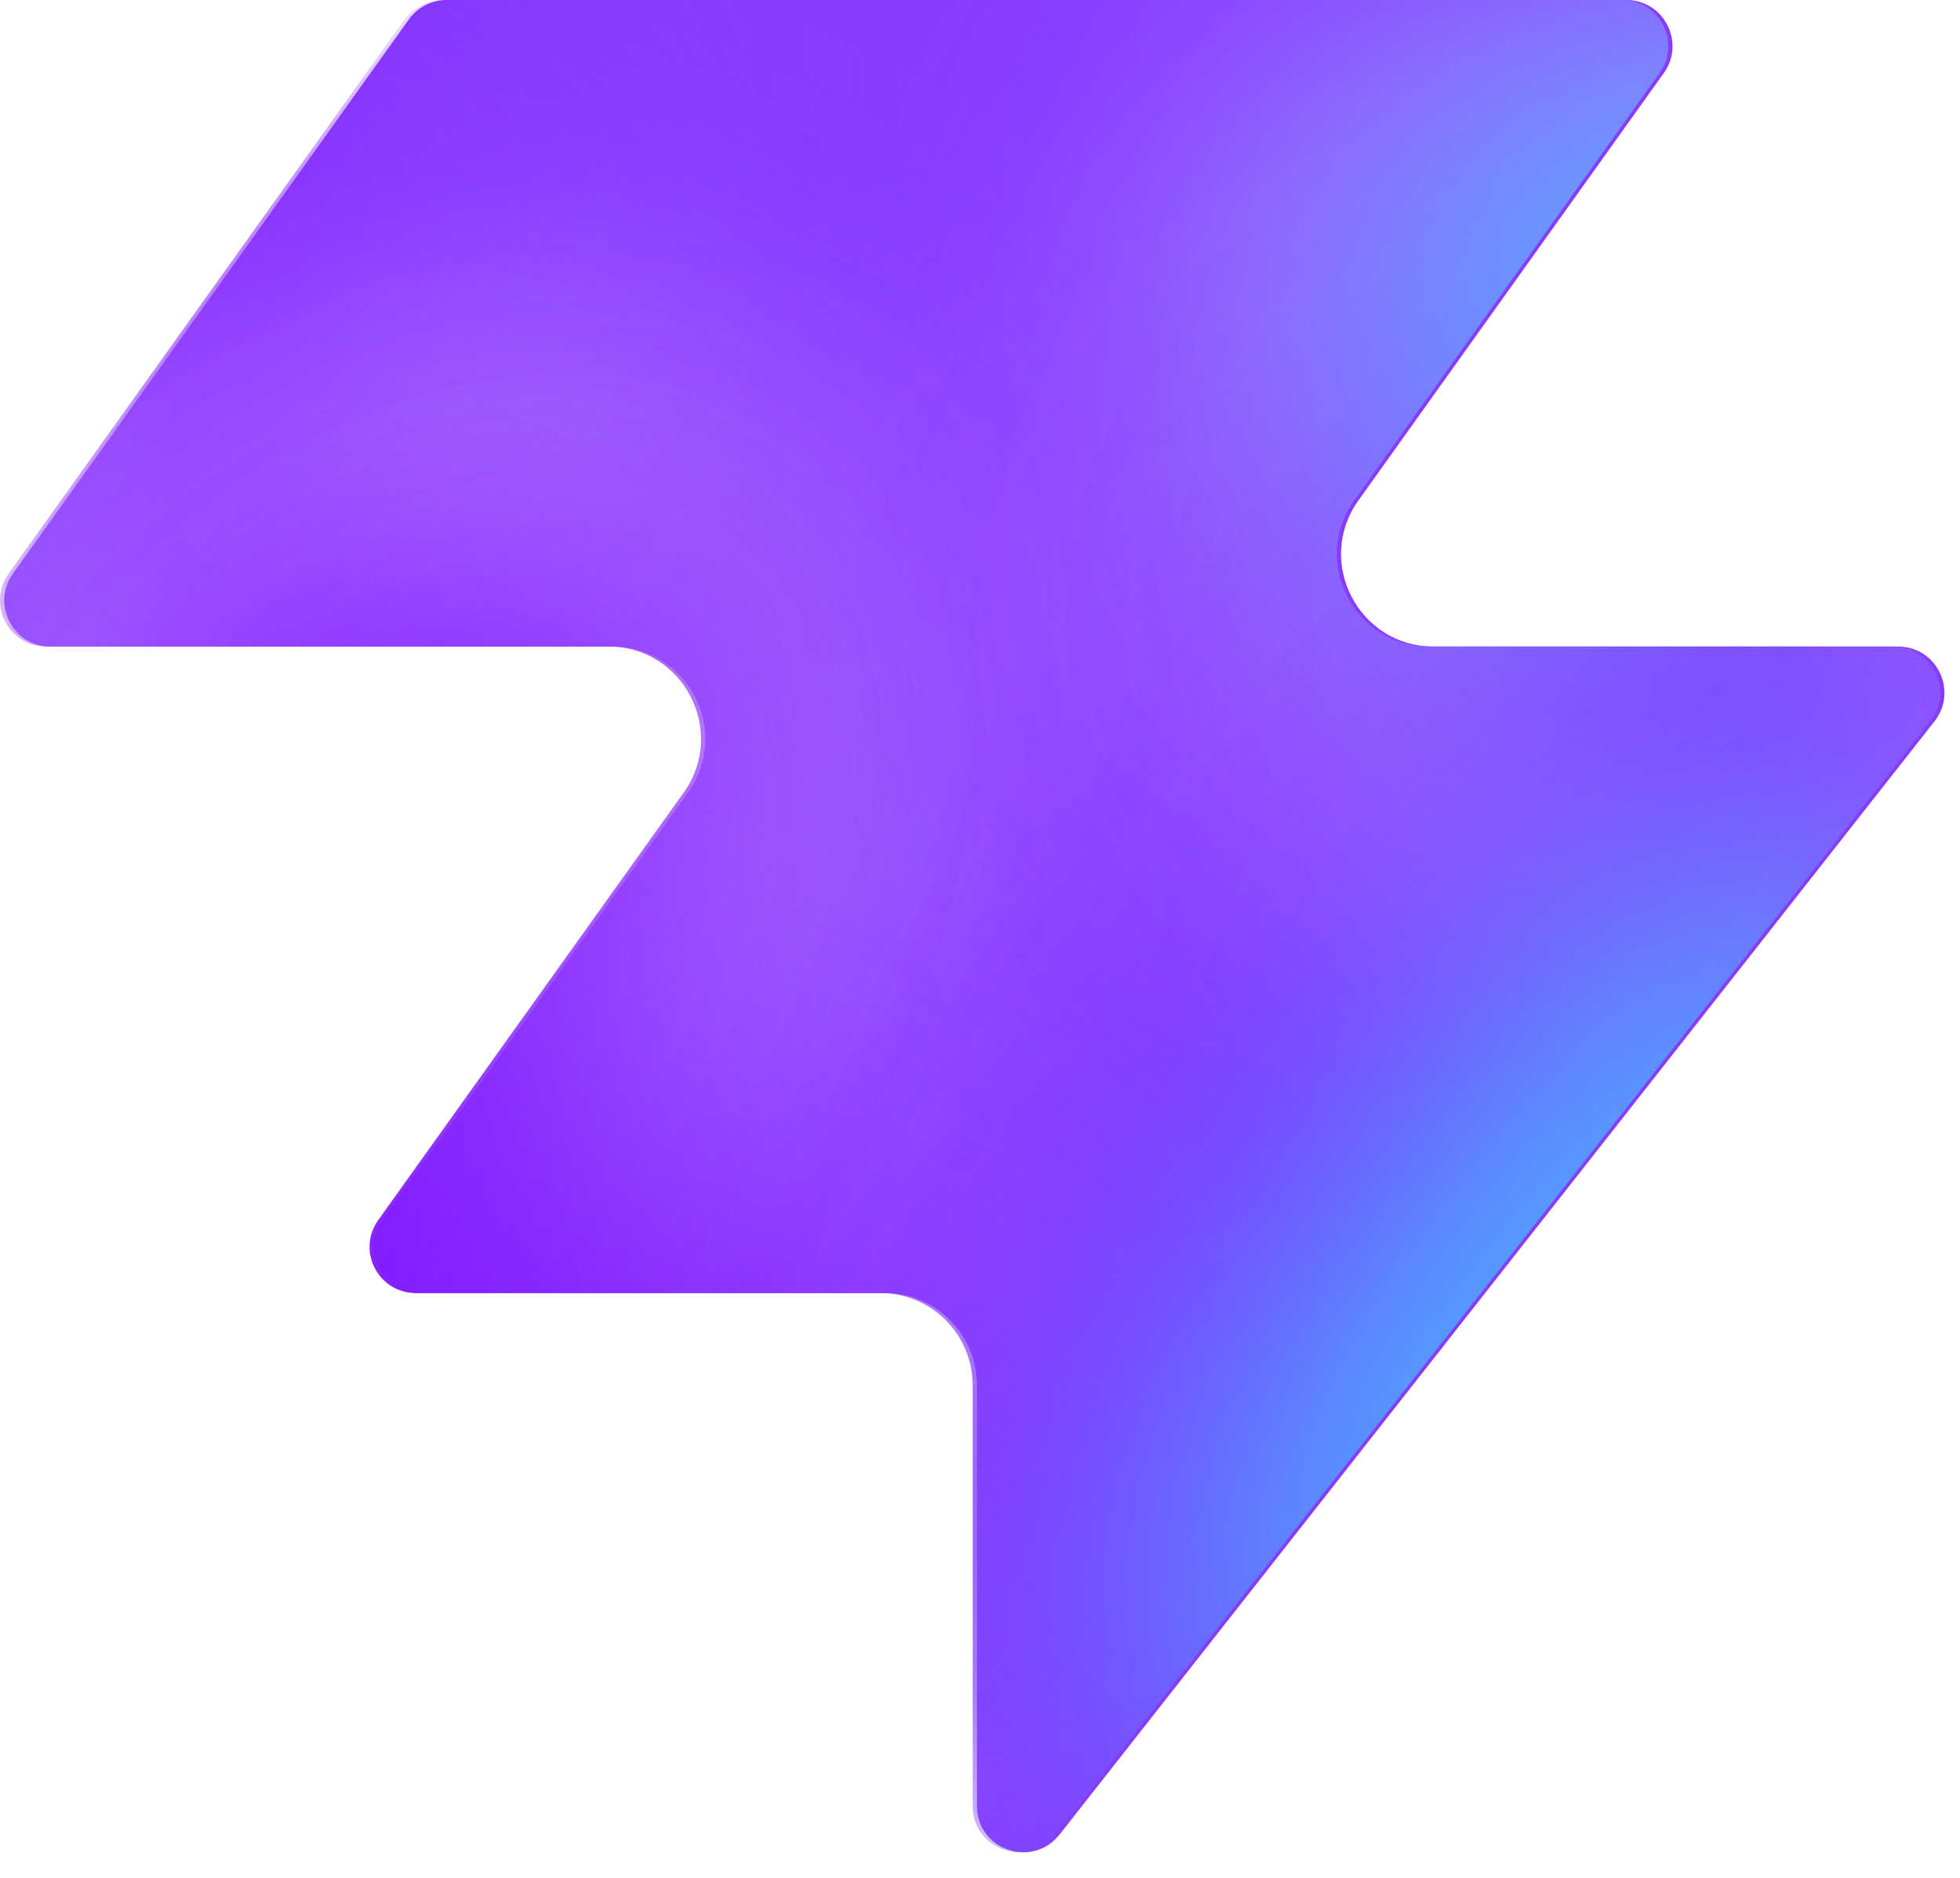
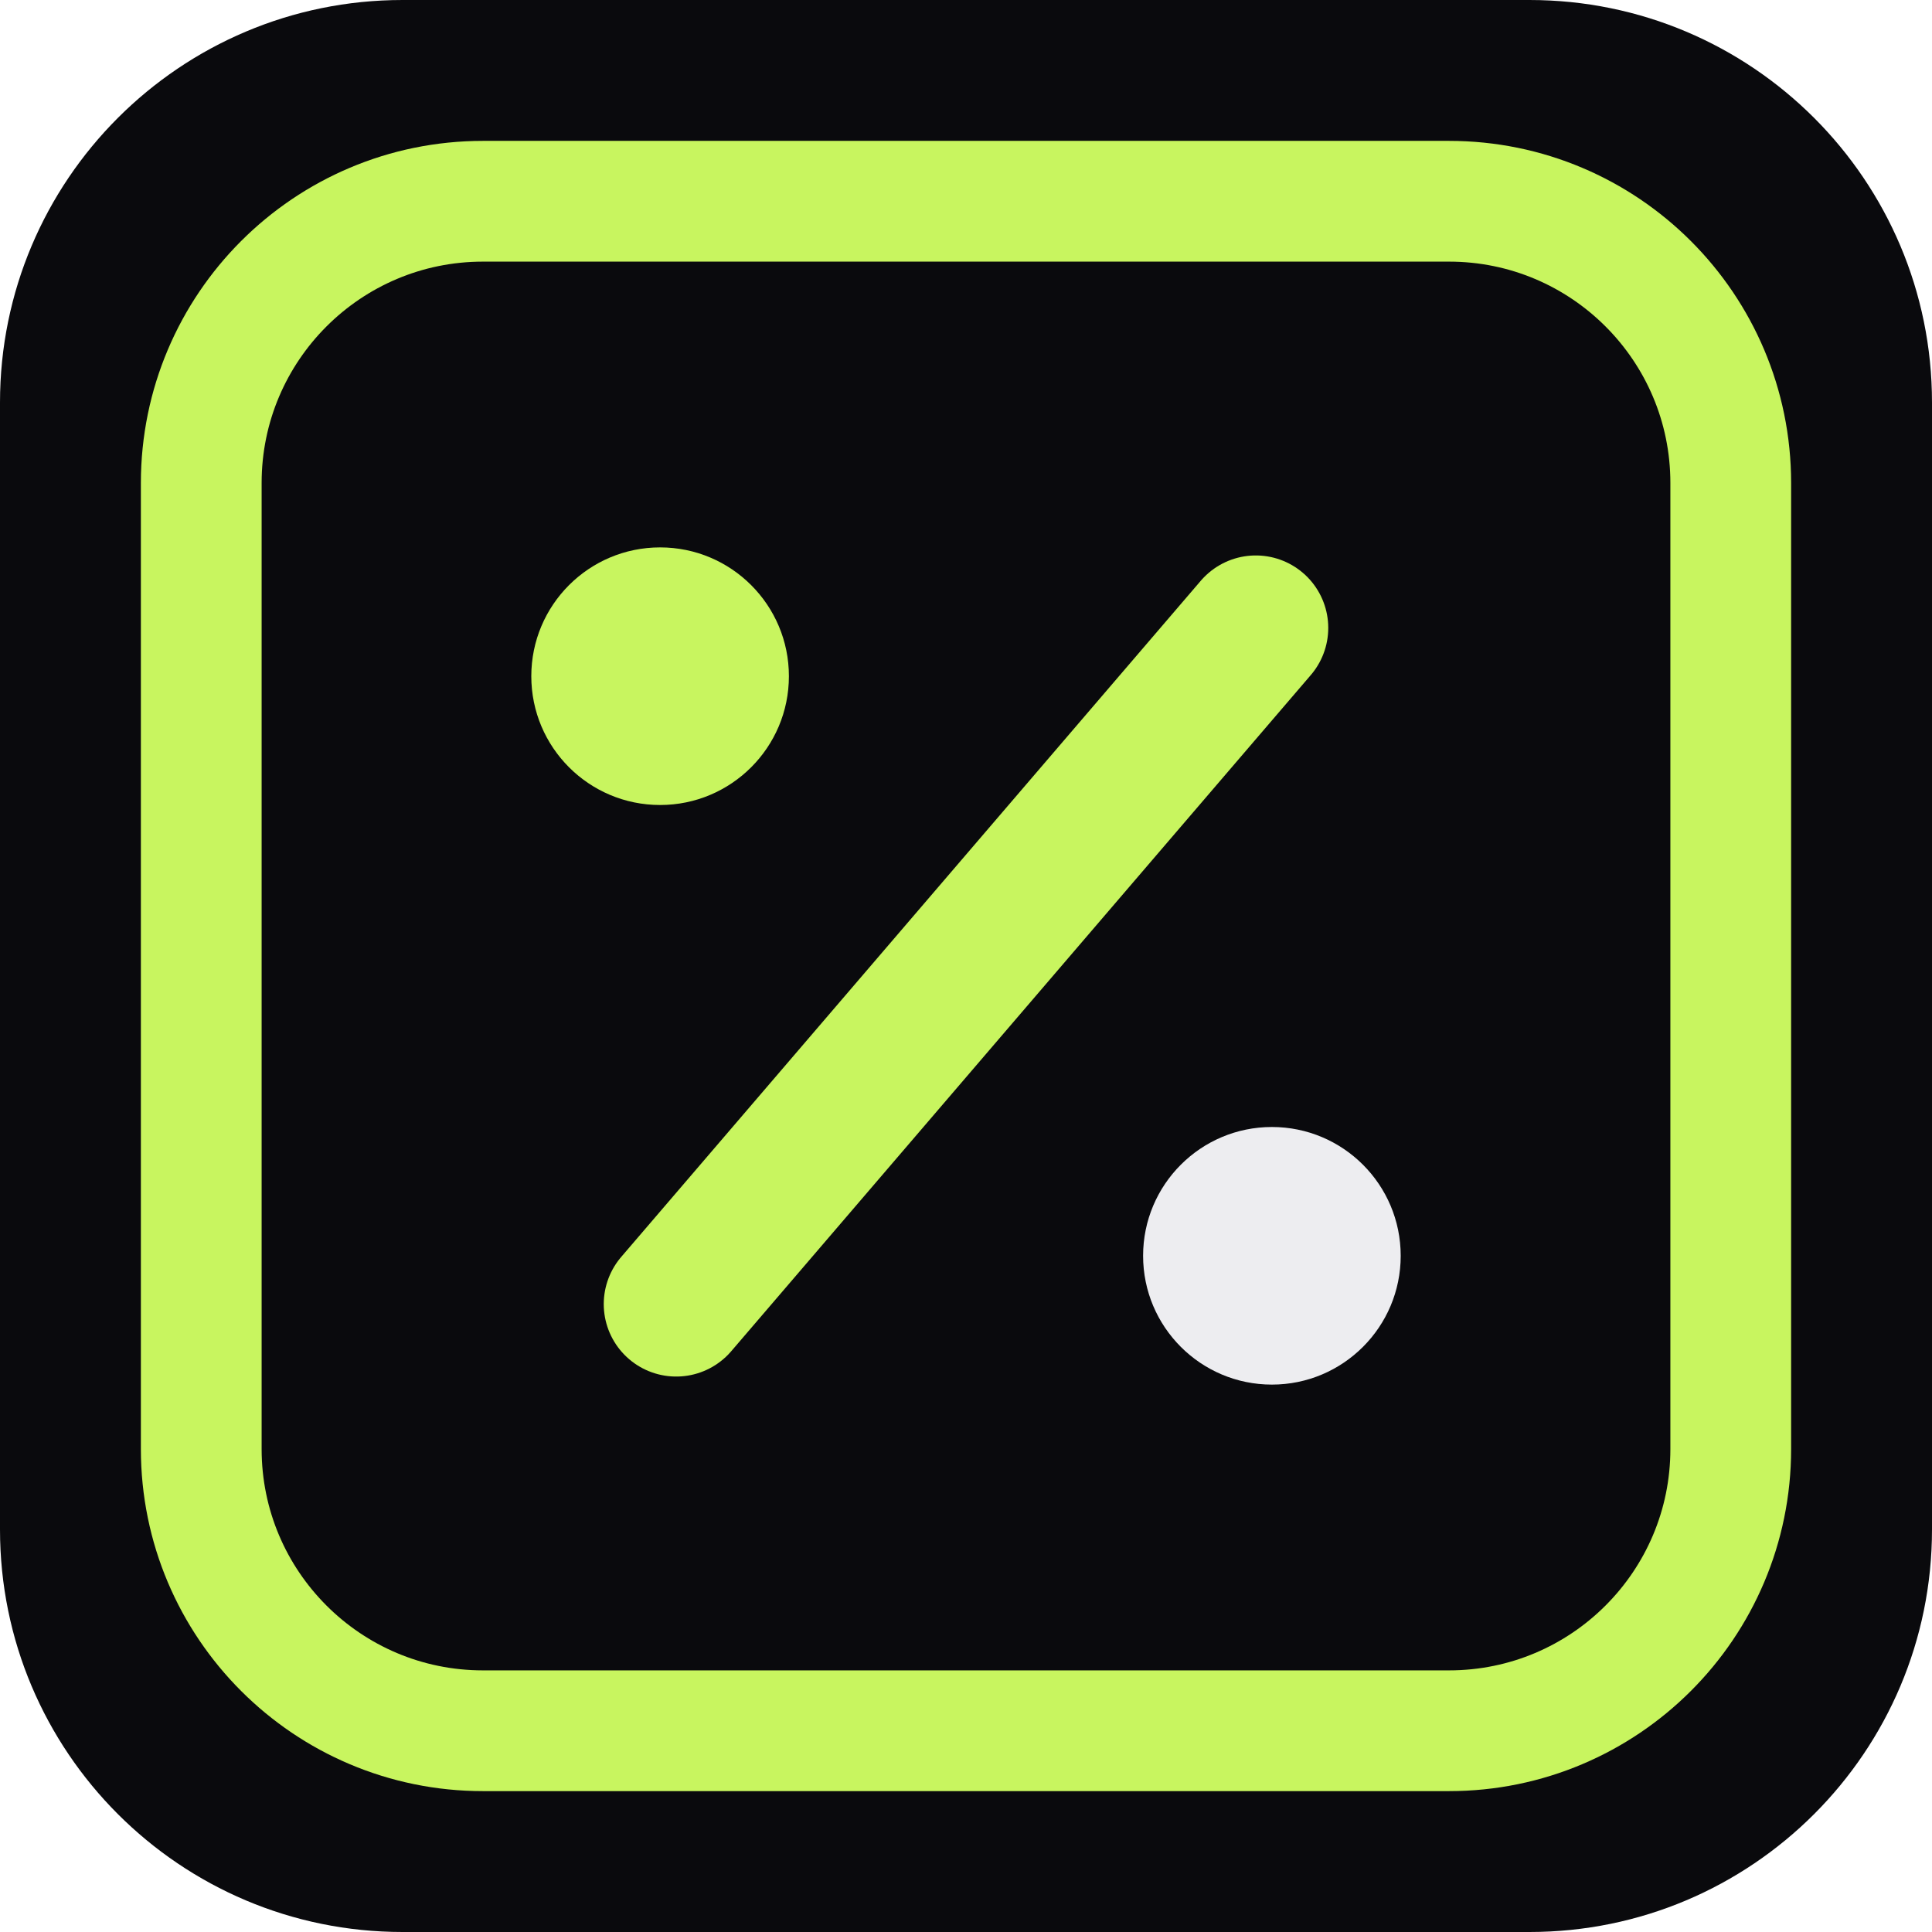
- <svg xmlns="http://www.w3.org/2000/svg" width="48" height="46" fill="none" viewBox="0 0 48 46">
-   <path fill="#863bff" d="M25.946 44.938c-.664.845-2.021.375-2.021-.698V33.937a2.26 2.26 0 0 0-2.262-2.262H10.287c-.92 0-1.456-1.04-.92-1.788l7.48-10.471c1.07-1.497 0-3.578-1.842-3.578H1.237c-.92 0-1.456-1.04-.92-1.788L10.013.474c.214-.297.556-.474.92-.474h28.894c.92 0 1.456 1.04.92 1.788l-7.48 10.471c-1.07 1.498 0 3.579 1.842 3.579h11.377c.943 0 1.473 1.088.89 1.83L25.947 44.94z" style="fill:#863bff;fill:color(display-p3 .525 .23 1);fill-opacity:1" />
-   <mask id="a" width="48" height="46" x="0" y="0" maskUnits="userSpaceOnUse" style="mask-type:alpha">
-     <path fill="#000" d="M25.842 44.938c-.664.844-2.021.375-2.021-.698V33.937a2.26 2.26 0 0 0-2.262-2.262H10.183c-.92 0-1.456-1.04-.92-1.788l7.48-10.471c1.07-1.498 0-3.579-1.842-3.579H1.133c-.92 0-1.456-1.04-.92-1.787L9.91.473c.214-.297.556-.474.92-.474h28.894c.92 0 1.456 1.04.92 1.788l-7.48 10.471c-1.07 1.498 0 3.578 1.842 3.578h11.377c.943 0 1.473 1.088.89 1.832L25.843 44.94z" style="fill:#000;fill-opacity:1" />
-   </mask>
-   <g mask="url(#a)">
-     <g filter="url(#b)">
-       <ellipse cx="5.508" cy="14.704" fill="#ede6ff" rx="5.508" ry="14.704" style="fill:#ede6ff;fill:color(display-p3 .927 .903 1);fill-opacity:1" transform="matrix(.00324 1 1 -.00324 -4.47 31.516)" />
-     </g>
-     <g filter="url(#c)">
-       <ellipse cx="10.399" cy="29.851" fill="#ede6ff" rx="10.399" ry="29.851" style="fill:#ede6ff;fill:color(display-p3 .927 .903 1);fill-opacity:1" transform="matrix(.00324 1 1 -.00324 -39.328 7.883)" />
-     </g>
-     <g filter="url(#d)">
-       <ellipse cx="5.508" cy="30.487" fill="#7e14ff" rx="5.508" ry="30.487" style="fill:#7e14ff;fill:color(display-p3 .492 .077 1);fill-opacity:1" transform="rotate(89.814 -25.913 -14.639)scale(1 -1)" />
-     </g>
-     <g filter="url(#e)">
-       <ellipse cx="5.508" cy="30.599" fill="#7e14ff" rx="5.508" ry="30.599" style="fill:#7e14ff;fill:color(display-p3 .492 .077 1);fill-opacity:1" transform="rotate(89.814 -32.644 -3.334)scale(1 -1)" />
-     </g>
-     <g filter="url(#f)">
-       <ellipse cx="5.508" cy="30.599" fill="#7e14ff" rx="5.508" ry="30.599" style="fill:#7e14ff;fill:color(display-p3 .492 .077 1);fill-opacity:1" transform="matrix(.00324 1 1 -.00324 -34.34 30.47)" />
-     </g>
-     <g filter="url(#g)">
-       <ellipse cx="14.072" cy="22.078" fill="#ede6ff" rx="14.072" ry="22.078" style="fill:#ede6ff;fill:color(display-p3 .927 .903 1);fill-opacity:1" transform="rotate(93.35 24.506 48.493)scale(-1 1)" />
-     </g>
-     <g filter="url(#h)">
-       <ellipse cx="3.47" cy="21.501" fill="#7e14ff" rx="3.47" ry="21.501" style="fill:#7e14ff;fill:color(display-p3 .492 .077 1);fill-opacity:1" transform="rotate(89.009 28.708 47.59)scale(-1 1)" />
-     </g>
-     <g filter="url(#i)">
-       <ellipse cx="3.47" cy="21.501" fill="#7e14ff" rx="3.47" ry="21.501" style="fill:#7e14ff;fill:color(display-p3 .492 .077 1);fill-opacity:1" transform="rotate(89.009 28.708 47.59)scale(-1 1)" />
-     </g>
-     <g filter="url(#j)">
-       <ellipse cx=".387" cy="8.972" fill="#7e14ff" rx="4.407" ry="29.108" style="fill:#7e14ff;fill:color(display-p3 .492 .077 1);fill-opacity:1" transform="rotate(39.51 .387 8.972)" />
-     </g>
-     <g filter="url(#k)">
-       <ellipse cx="47.523" cy="-6.092" fill="#7e14ff" rx="4.407" ry="29.108" style="fill:#7e14ff;fill:color(display-p3 .492 .077 1);fill-opacity:1" transform="rotate(37.892 47.523 -6.092)" />
-     </g>
-     <g filter="url(#l)">
-       <ellipse cx="41.412" cy="6.333" fill="#47bfff" rx="5.971" ry="9.665" style="fill:#47bfff;fill:color(display-p3 .28 .748 1);fill-opacity:1" transform="rotate(37.892 41.412 6.333)" />
-     </g>
-     <g filter="url(#m)">
-       <ellipse cx="-1.879" cy="38.332" fill="#7e14ff" rx="4.407" ry="29.108" style="fill:#7e14ff;fill:color(display-p3 .492 .077 1);fill-opacity:1" transform="rotate(37.892 -1.88 38.332)" />
-     </g>
-     <g filter="url(#n)">
-       <ellipse cx="-1.879" cy="38.332" fill="#7e14ff" rx="4.407" ry="29.108" style="fill:#7e14ff;fill:color(display-p3 .492 .077 1);fill-opacity:1" transform="rotate(37.892 -1.88 38.332)" />
-     </g>
-     <g filter="url(#o)">
-       <ellipse cx="35.651" cy="29.907" fill="#7e14ff" rx="4.407" ry="29.108" style="fill:#7e14ff;fill:color(display-p3 .492 .077 1);fill-opacity:1" transform="rotate(37.892 35.651 29.907)" />
-     </g>
-     <g filter="url(#p)">
-       <ellipse cx="38.418" cy="32.4" fill="#47bfff" rx="5.971" ry="15.297" style="fill:#47bfff;fill:color(display-p3 .28 .748 1);fill-opacity:1" transform="rotate(37.892 38.418 32.4)" />
-     </g>
-   </g>
-   <defs>
-     <filter id="b" width="60.045" height="41.654" x="-19.77" y="16.149" color-interpolation-filters="sRGB" filterUnits="userSpaceOnUse">
-       <feFlood flood-opacity="0" result="BackgroundImageFix" />
-       <feBlend in="SourceGraphic" in2="BackgroundImageFix" result="shape" />
-       <feGaussianBlur result="effect1_foregroundBlur_2002_17158" stdDeviation="7.659" />
-     </filter>
-     <filter id="c" width="90.34" height="51.437" x="-54.613" y="-7.533" color-interpolation-filters="sRGB" filterUnits="userSpaceOnUse">
-       <feFlood flood-opacity="0" result="BackgroundImageFix" />
-       <feBlend in="SourceGraphic" in2="BackgroundImageFix" result="shape" />
-       <feGaussianBlur result="effect1_foregroundBlur_2002_17158" stdDeviation="7.659" />
-     </filter>
-     <filter id="d" width="79.355" height="29.4" x="-49.64" y="2.03" color-interpolation-filters="sRGB" filterUnits="userSpaceOnUse">
-       <feFlood flood-opacity="0" result="BackgroundImageFix" />
-       <feBlend in="SourceGraphic" in2="BackgroundImageFix" result="shape" />
-       <feGaussianBlur result="effect1_foregroundBlur_2002_17158" stdDeviation="4.596" />
-     </filter>
-     <filter id="e" width="79.579" height="29.4" x="-45.045" y="20.029" color-interpolation-filters="sRGB" filterUnits="userSpaceOnUse">
-       <feFlood flood-opacity="0" result="BackgroundImageFix" />
-       <feBlend in="SourceGraphic" in2="BackgroundImageFix" result="shape" />
-       <feGaussianBlur result="effect1_foregroundBlur_2002_17158" stdDeviation="4.596" />
-     </filter>
-     <filter id="f" width="79.579" height="29.4" x="-43.513" y="21.178" color-interpolation-filters="sRGB" filterUnits="userSpaceOnUse">
-       <feFlood flood-opacity="0" result="BackgroundImageFix" />
-       <feBlend in="SourceGraphic" in2="BackgroundImageFix" result="shape" />
-       <feGaussianBlur result="effect1_foregroundBlur_2002_17158" stdDeviation="4.596" />
-     </filter>
-     <filter id="g" width="74.749" height="58.852" x="15.756" y="-17.901" color-interpolation-filters="sRGB" filterUnits="userSpaceOnUse">
-       <feFlood flood-opacity="0" result="BackgroundImageFix" />
-       <feBlend in="SourceGraphic" in2="BackgroundImageFix" result="shape" />
-       <feGaussianBlur result="effect1_foregroundBlur_2002_17158" stdDeviation="7.659" />
-     </filter>
-     <filter id="h" width="61.377" height="25.362" x="23.548" y="2.284" color-interpolation-filters="sRGB" filterUnits="userSpaceOnUse">
-       <feFlood flood-opacity="0" result="BackgroundImageFix" />
-       <feBlend in="SourceGraphic" in2="BackgroundImageFix" result="shape" />
-       <feGaussianBlur result="effect1_foregroundBlur_2002_17158" stdDeviation="4.596" />
-     </filter>
-     <filter id="i" width="61.377" height="25.362" x="23.548" y="2.284" color-interpolation-filters="sRGB" filterUnits="userSpaceOnUse">
-       <feFlood flood-opacity="0" result="BackgroundImageFix" />
-       <feBlend in="SourceGraphic" in2="BackgroundImageFix" result="shape" />
-       <feGaussianBlur result="effect1_foregroundBlur_2002_17158" stdDeviation="4.596" />
-     </filter>
-     <filter id="j" width="56.045" height="63.649" x="-27.636" y="-22.853" color-interpolation-filters="sRGB" filterUnits="userSpaceOnUse">
-       <feFlood flood-opacity="0" result="BackgroundImageFix" />
-       <feBlend in="SourceGraphic" in2="BackgroundImageFix" result="shape" />
-       <feGaussianBlur result="effect1_foregroundBlur_2002_17158" stdDeviation="4.596" />
-     </filter>
-     <filter id="k" width="54.814" height="64.646" x="20.116" y="-38.415" color-interpolation-filters="sRGB" filterUnits="userSpaceOnUse">
-       <feFlood flood-opacity="0" result="BackgroundImageFix" />
-       <feBlend in="SourceGraphic" in2="BackgroundImageFix" result="shape" />
-       <feGaussianBlur result="effect1_foregroundBlur_2002_17158" stdDeviation="4.596" />
-     </filter>
-     <filter id="l" width="33.541" height="35.313" x="24.641" y="-11.323" color-interpolation-filters="sRGB" filterUnits="userSpaceOnUse">
-       <feFlood flood-opacity="0" result="BackgroundImageFix" />
-       <feBlend in="SourceGraphic" in2="BackgroundImageFix" result="shape" />
-       <feGaussianBlur result="effect1_foregroundBlur_2002_17158" stdDeviation="4.596" />
-     </filter>
-     <filter id="m" width="54.814" height="64.646" x="-29.286" y="6.009" color-interpolation-filters="sRGB" filterUnits="userSpaceOnUse">
-       <feFlood flood-opacity="0" result="BackgroundImageFix" />
-       <feBlend in="SourceGraphic" in2="BackgroundImageFix" result="shape" />
-       <feGaussianBlur result="effect1_foregroundBlur_2002_17158" stdDeviation="4.596" />
-     </filter>
-     <filter id="n" width="54.814" height="64.646" x="-29.286" y="6.009" color-interpolation-filters="sRGB" filterUnits="userSpaceOnUse">
-       <feFlood flood-opacity="0" result="BackgroundImageFix" />
-       <feBlend in="SourceGraphic" in2="BackgroundImageFix" result="shape" />
-       <feGaussianBlur result="effect1_foregroundBlur_2002_17158" stdDeviation="4.596" />
-     </filter>
-     <filter id="o" width="54.814" height="64.646" x="8.244" y="-2.416" color-interpolation-filters="sRGB" filterUnits="userSpaceOnUse">
-       <feFlood flood-opacity="0" result="BackgroundImageFix" />
-       <feBlend in="SourceGraphic" in2="BackgroundImageFix" result="shape" />
-       <feGaussianBlur result="effect1_foregroundBlur_2002_17158" stdDeviation="4.596" />
-     </filter>
-     <filter id="p" width="39.409" height="43.623" x="18.713" y="10.588" color-interpolation-filters="sRGB" filterUnits="userSpaceOnUse">
-       <feFlood flood-opacity="0" result="BackgroundImageFix" />
-       <feBlend in="SourceGraphic" in2="BackgroundImageFix" result="shape" />
-       <feGaussianBlur result="effect1_foregroundBlur_2002_17158" stdDeviation="4.596" />
-     </filter>
-   </defs>
+ <svg xmlns="http://www.w3.org/2000/svg" viewBox="0 0 24 24" fill="none">
+   <rect width="24" height="24" rx="5" fill="#0a0a0d" />
+   <rect x="2.5" y="2.5" width="19" height="19" rx="3.5" stroke="#c8f55f" stroke-width="1.5" />
+   <path d="M8.4 16.2 15.6 7.8" stroke="#c8f55f" stroke-width="1.8" stroke-linecap="round" />
+   <circle cx="8.2" cy="8.4" r="1.6" fill="#c8f55f" />
+   <circle cx="15.8" cy="15.6" r="1.6" fill="#ededf0" />
</svg>
